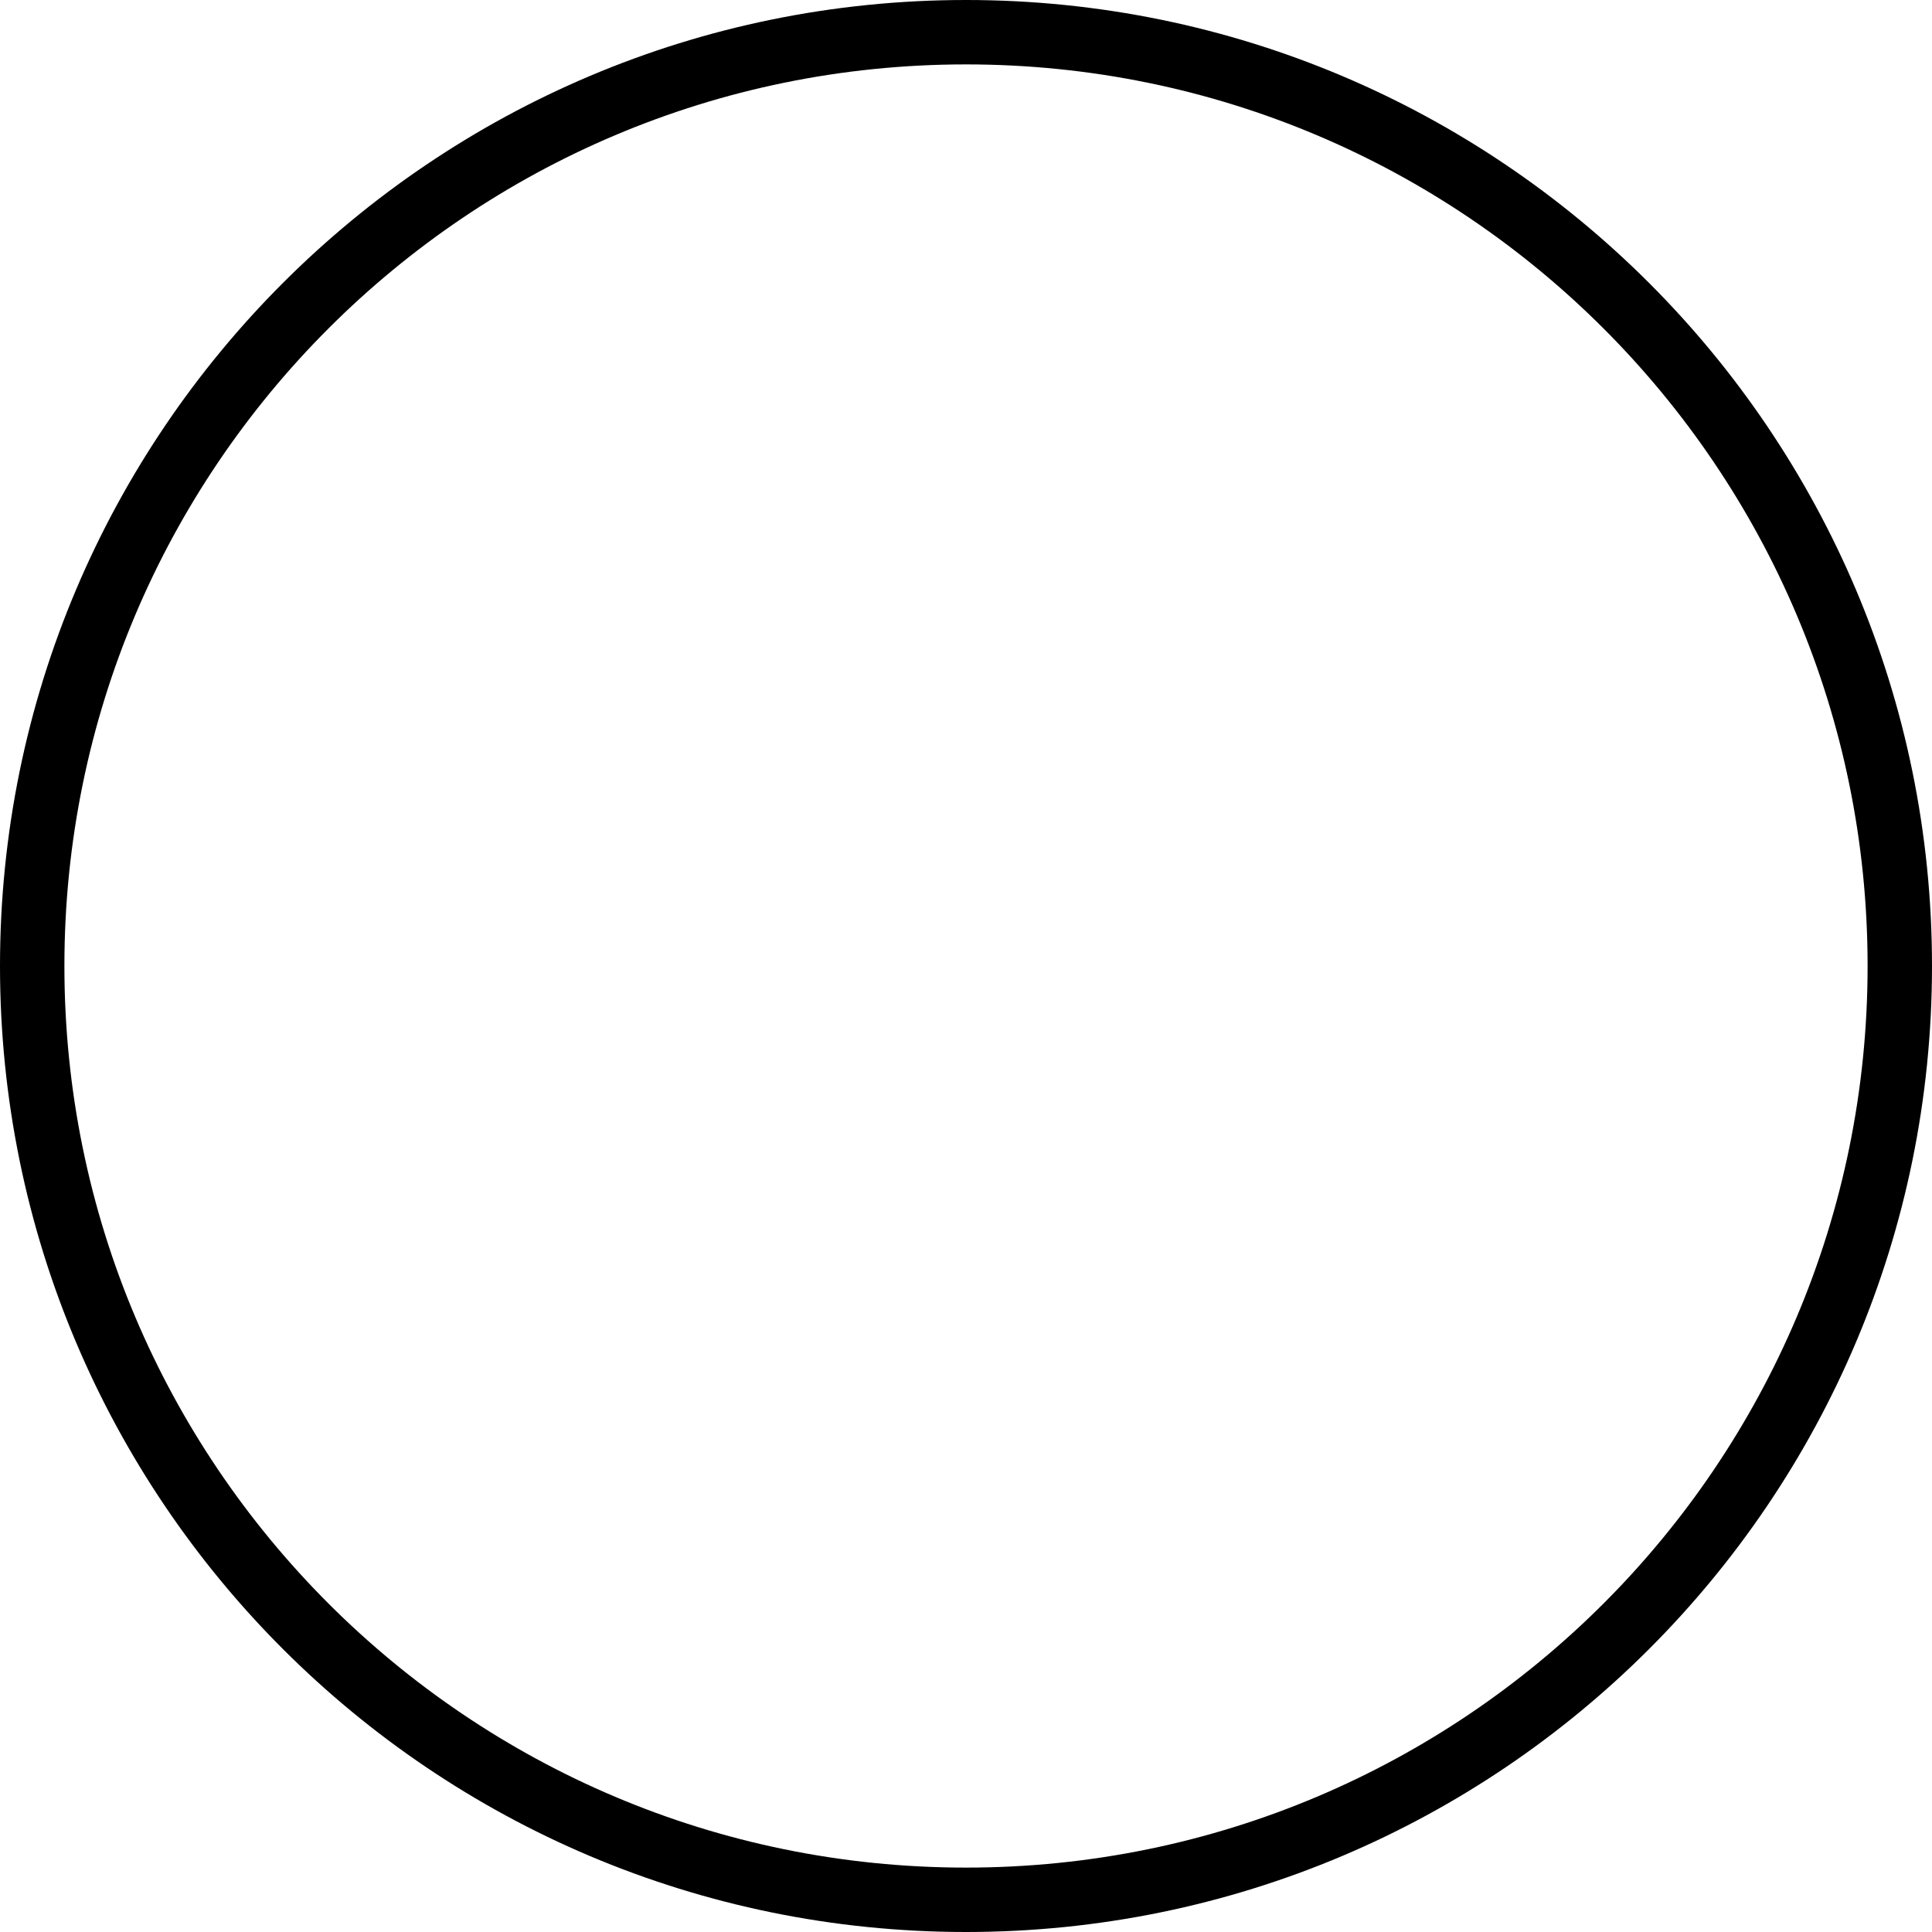
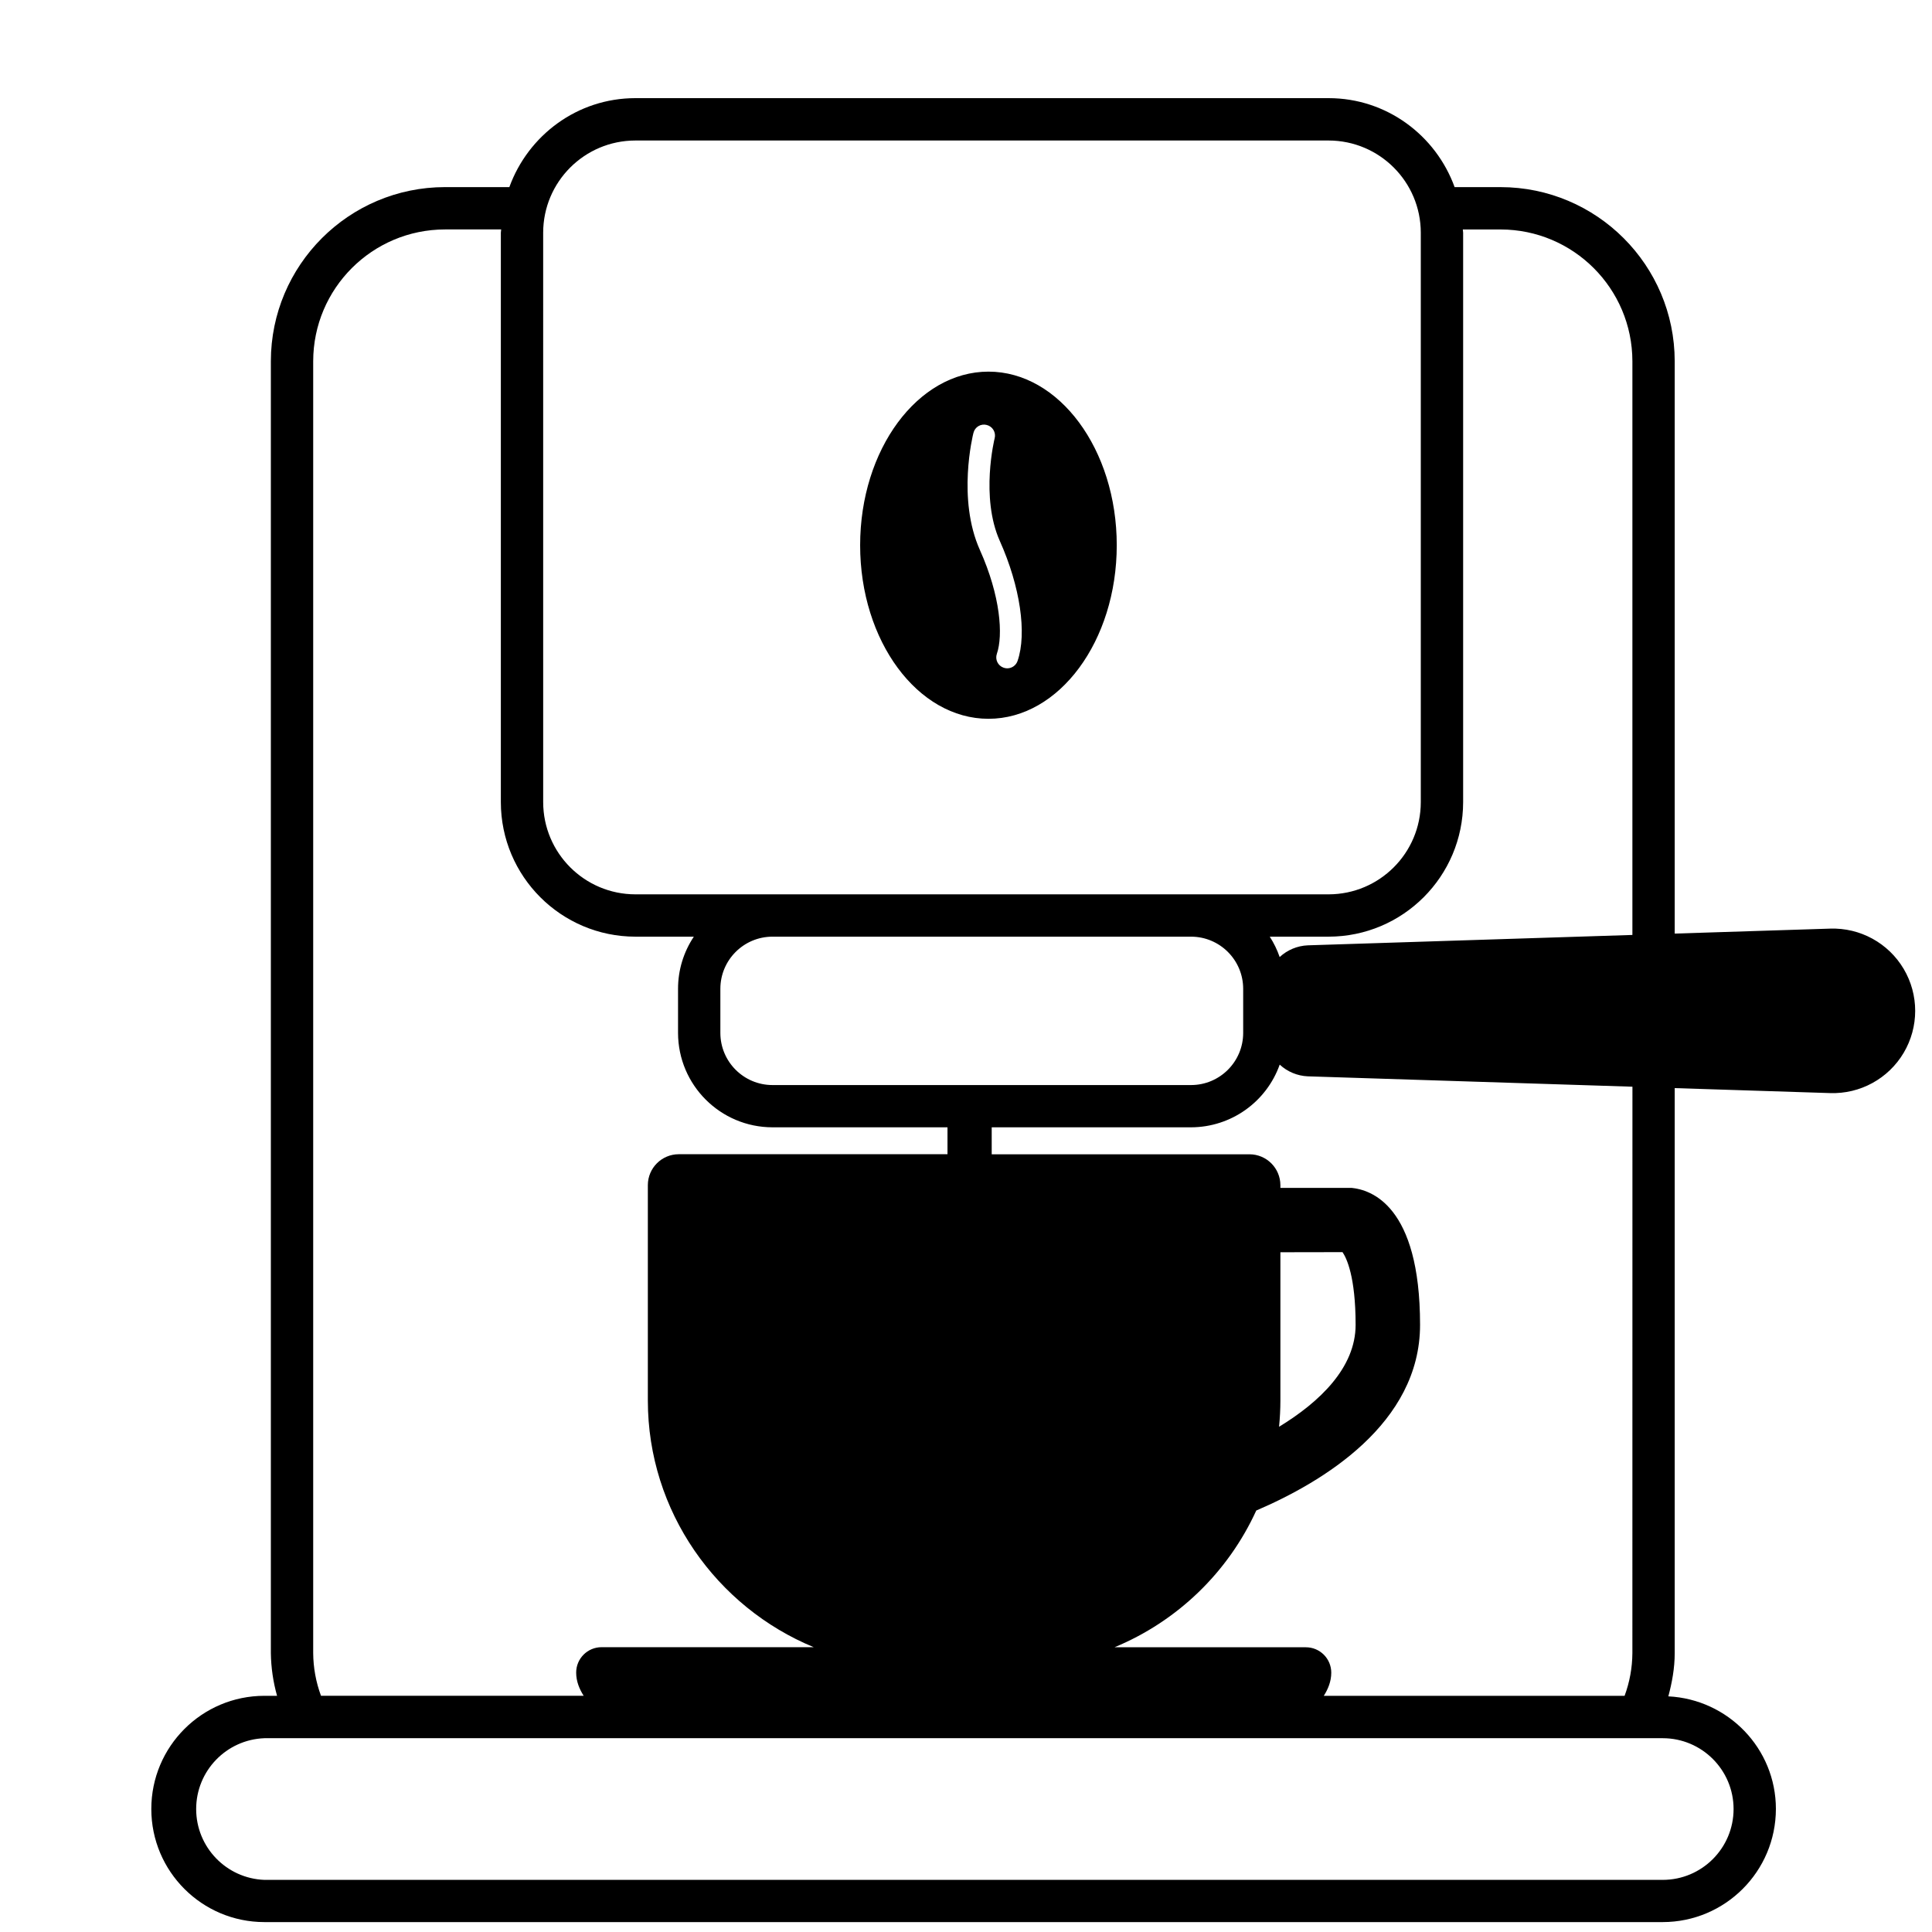
- <svg xmlns="http://www.w3.org/2000/svg" width="300px" height="300px" viewBox="0 0 300 300" version="1.1">
-   <defs />
-   <g id="Page-1" stroke="none" stroke-width="1" fill="none" fill-rule="evenodd">
-     <g id="placeholder" transform="translate(5, 5)" stroke="#000000" stroke-width="10">
-       <circle id="Oval" cx="145" cy="145" r="145" />
-     </g>
-   </g>
+ <svg xmlns="http://www.w3.org/2000/svg" id="Layer_1" data-name="Layer 1" viewBox="0 0 1417.32 1417.32">
+   <path d="M1342.57,681.24l-114,3.64V265a127.88,127.88,0,0,0-127.75-127.73h-33.71C1053.36,99.35,1017.29,72,974.66,72H466.12c-42.63,0-78.69,27.32-92.46,65.26h-47.2A127.88,127.88,0,0,0,198.7,265v947.75a122.37,122.37,0,0,0,4.55,31.3H194a83,83,0,0,0,0,166H1219.8a83.11,83.11,0,0,0,83-83c0-44.37-35.07-80.41-78.9-82.6,2.71-10.19,4.67-20.67,4.67-31.71V798.24l114,3.65a60.36,60.36,0,1,0,0-120.65Zm-269.21-92.78V170.72c0-.82-.22-1.57-.24-2.38h27.72A96.8,96.8,0,0,1,1197.53,265V685.88l-238.19,7.62a32.39,32.39,0,0,0-20.57,8.59,69,69,0,0,0-7.27-14.95h43.17A98.8,98.8,0,0,0,1073.36,588.46ZM912,725.36v32.4A38.27,38.27,0,0,1,873.8,796H566.69a38.27,38.27,0,0,1-38.23-38.23v-32.4a38.27,38.27,0,0,1,38.23-38.23H873.8A38.27,38.27,0,0,1,912,725.36ZM398.47,170.72a67.71,67.71,0,0,1,67.64-67.64H974.66a67.71,67.71,0,0,1,67.64,67.64V588.46a67.71,67.71,0,0,1-67.64,67.63H466.12a67.71,67.71,0,0,1-67.64-67.63ZM229.76,1212.77V265a96.8,96.8,0,0,1,96.69-96.68h41.21c0,.81-.24,1.57-.24,2.38V588.46a98.8,98.8,0,0,0,98.69,98.68H509a68.82,68.82,0,0,0-11.59,38.23v32.4A69.36,69.36,0,0,0,566.69,827H695.08v19.74H497.9a22.71,22.71,0,0,0-22.64,22.64v158c0,81.46,50.49,151.63,121.69,181H441.3a18.63,18.63,0,0,0-18.62,18.63c0,6.38,2.31,12,5.49,17H235.48A91.94,91.94,0,0,1,229.76,1212.77Zm1042,114.31a52,52,0,0,1-52,52H194a52,52,0,0,1,0-103.93H1219.8A52,52,0,0,1,1271.76,1327.09Zm-74.24-114.31a91.94,91.94,0,0,1-5.72,31.3H971.13c3.17-5,5.49-10.63,5.49-17A18.63,18.63,0,0,0,958,1208.44H817.6a197.35,197.35,0,0,0,104-100.32c48.77-20.88,120.16-63.74,120.16-136.21,0-88.2-36.47-99.1-50.25-100.48H939.3v-2a22.71,22.71,0,0,0-22.64-22.64H727.52V827H873.8a69.18,69.18,0,0,0,65-46,32.37,32.37,0,0,0,20.57,8.6l238.19,7.61ZM939.3,1027.48V918.65l45.57-.08c2.9,4.2,9.61,17.79,9.61,53.34,0,31.33-26.21,56.53-56.16,74.78C938.94,1040.37,939.3,1034,939.3,1027.48Z" />
+   <path d="M725.14,527.31c51.9,0,94.11-57.11,94.11-127.34S777,272.63,725.14,272.63,631,329.74,631,400,673.24,527.31,725.14,527.31Zm-11-209.77a7.9,7.9,0,0,1,9.75-5.78,8,8,0,0,1,5.8,9.73c-.12.42-10.63,43.2,3.79,75.4,14.9,33.25,20,67.77,13,88a8,8,0,0,1-7.57,5.4,7.92,7.92,0,0,1-2.62-.45,8,8,0,0,1-5-10.19C736,466,734,437.24,718.84,403.45,702.1,366.09,713.64,319.51,714.12,317.54Z" />
</svg>
